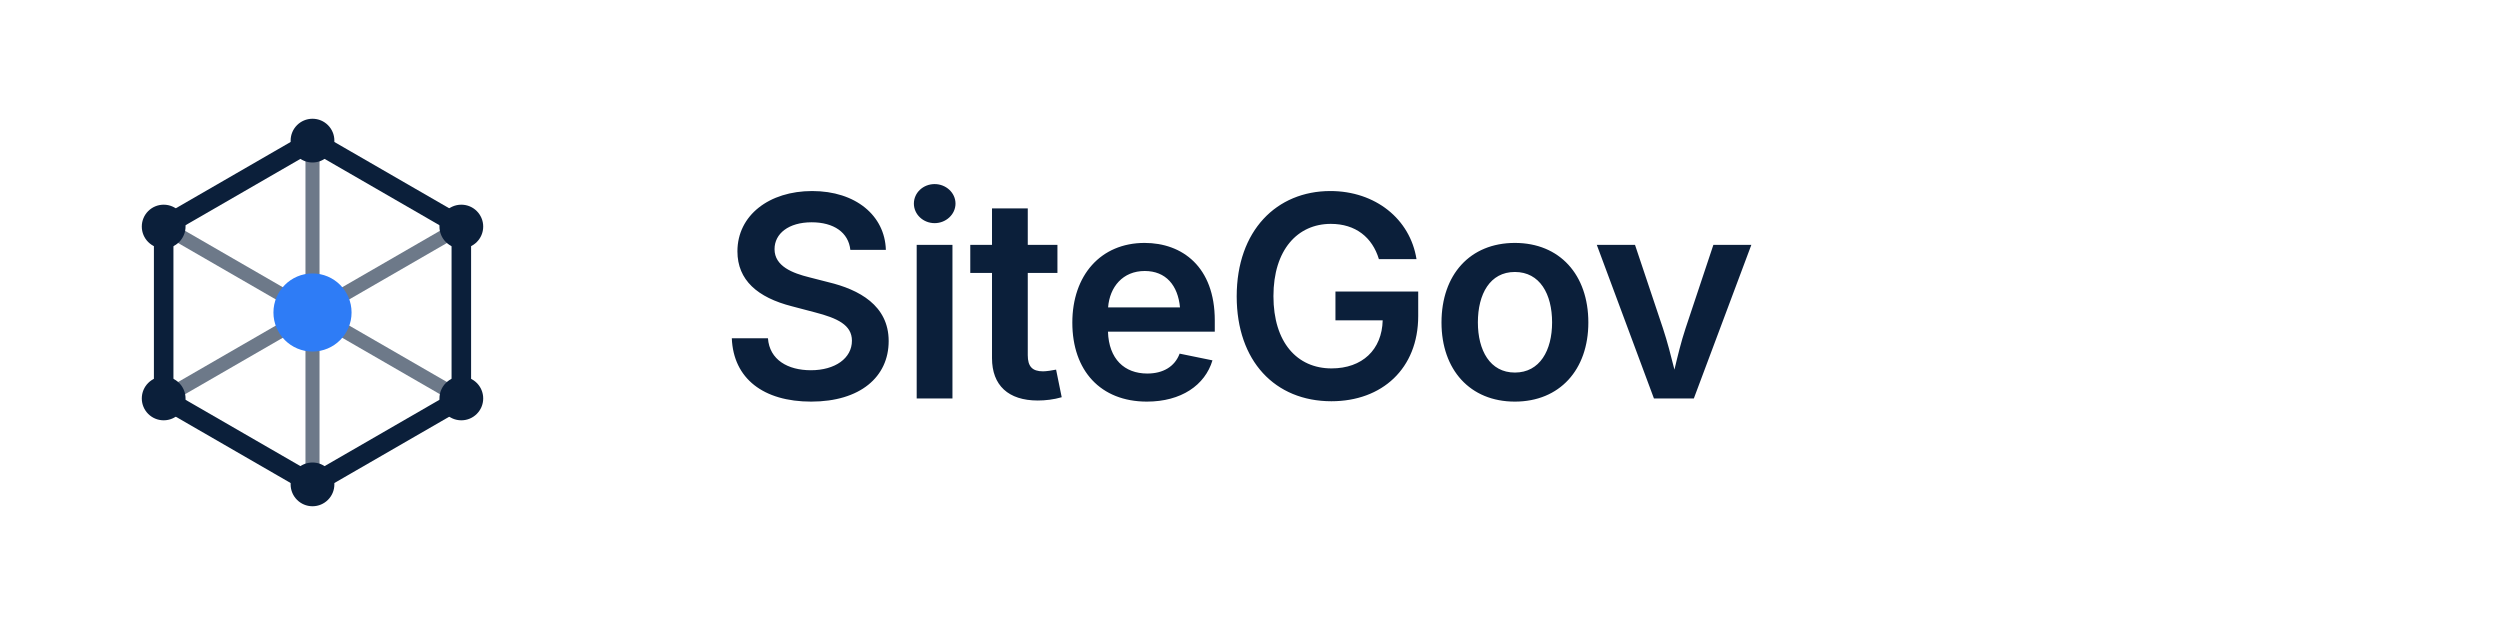
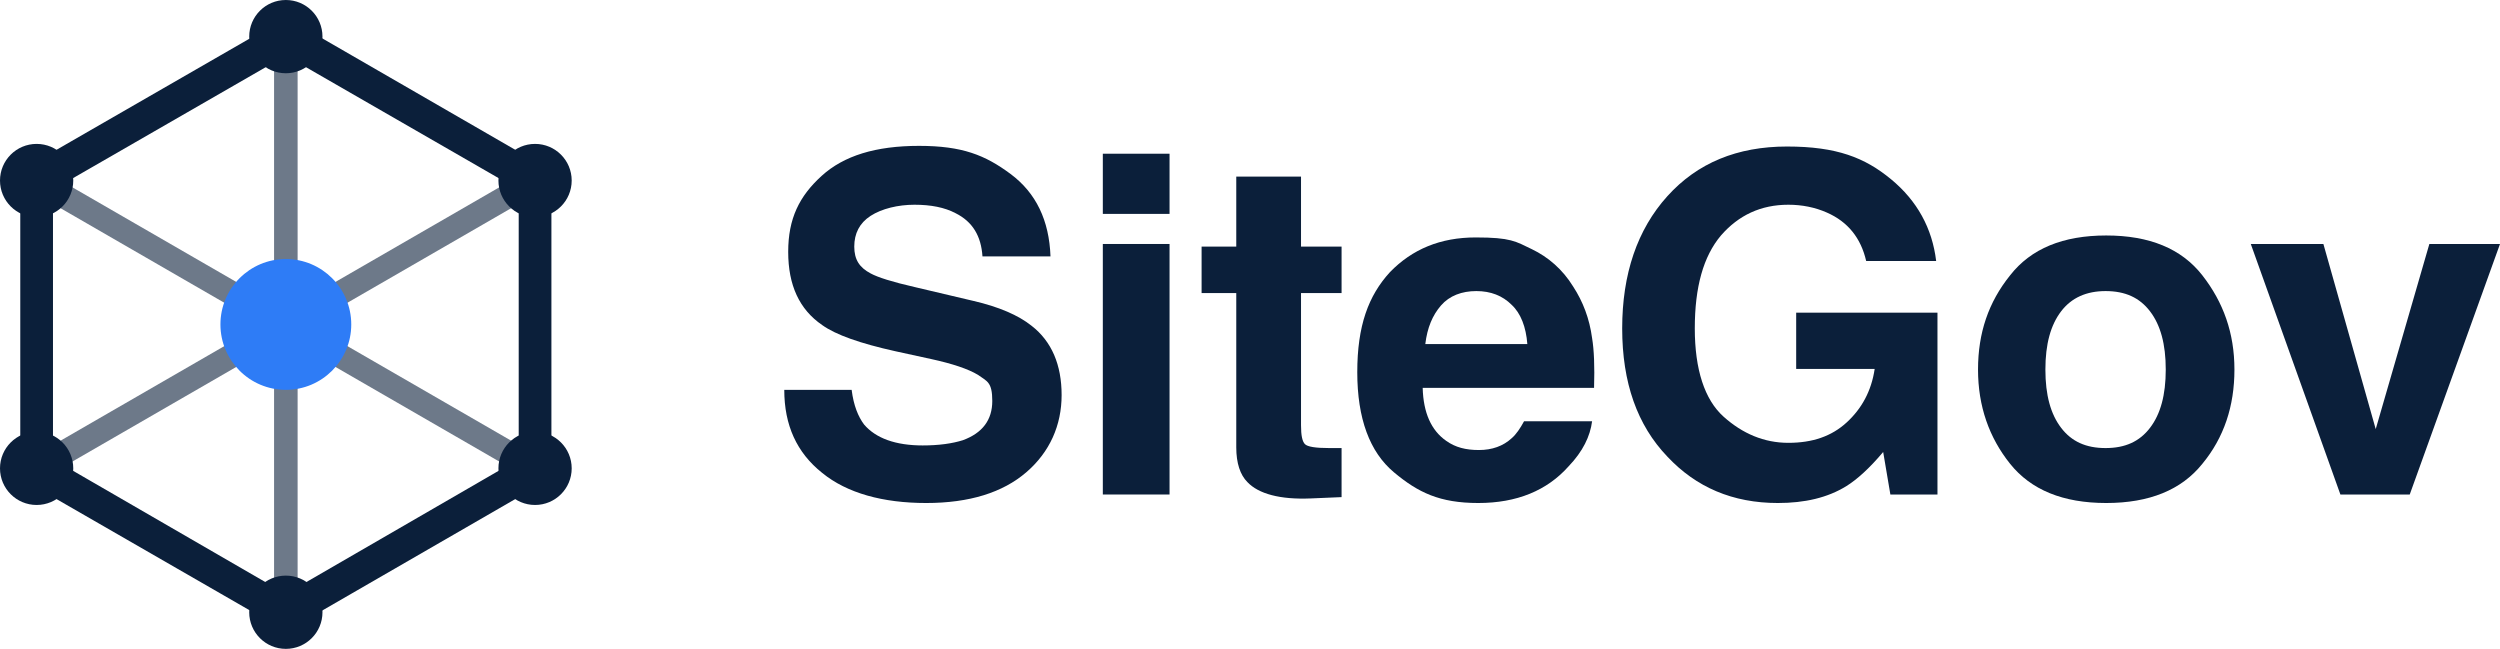
- <svg xmlns="http://www.w3.org/2000/svg" viewBox="0 0 320 80" width="640" height="160" role="img" aria-label="SiteGov">
-   <g transform="translate(8, 8)">
-     <path d="M32 10 L51.05 21 L51.05 43 L32 54 L12.95 43 L12.95 21 Z" fill="none" stroke="#0B1F3A" stroke-width="2.5" stroke-linejoin="round" />
-     <g stroke="#0B1F3A" stroke-width="1.8" stroke-linecap="round" opacity="0.6">
-       <line x1="32" y1="10" x2="32" y2="32" />
-       <line x1="51.05" y1="21" x2="32" y2="32" />
-       <line x1="51.05" y1="43" x2="32" y2="32" />
-       <line x1="32" y1="54" x2="32" y2="32" />
-       <line x1="12.95" y1="43" x2="32" y2="32" />
-       <line x1="12.95" y1="21" x2="32" y2="32" />
+ <svg xmlns="http://www.w3.org/2000/svg" id="Layer_1" version="1.1" viewBox="0 0 382.2 99.2">
+   <defs>
+     <style>
+       .st0 {
+         isolation: isolate;
+       }
+ 
+       .st1 {
+         fill: #2e7cf6;
+       }
+ 
+       .st2 {
+         opacity: .6;
+       }
+ 
+       .st3 {
+         fill: #0b1f3a;
+       }
+     </style>
+   </defs>
+   <g>
+     <path class="st3" d="M43.7,96.1c-.4,0-.9-.1-1.2-.3L4.3,73.8c-.8-.4-1.2-1.3-1.2-2.2V27.6c0-.9.5-1.7,1.2-2.2L42.5,3.4c.8-.4,1.7-.4,2.5,0l38.1,22c.8.4,1.2,1.3,1.2,2.2v44c0,.9-.5,1.7-1.2,2.2l-38.1,22c-.4.2-.8.3-1.2.3ZM8.1,70.2l35.6,20.6,35.6-20.6V29L43.7,8.5,8.1,29v41.1Z" />
+     <g class="st2">
+       <path class="st3" d="M43.7,51.4c-1,0-1.8-.8-1.8-1.8V5.6c0-1,.8-1.8,1.8-1.8s1.8.8,1.8,1.8v44c0,1-.8,1.8-1.8,1.8Z" />
+       <path class="st3" d="M43.7,51.4c-.6,0-1.2-.3-1.6-.9-.5-.9-.2-2,.7-2.5l38.1-22c.9-.5,2-.2,2.5.7s.2,2-.7,2.5l-38.1,22c-.3.2-.6.2-.9.2Z" />
+       <path class="st3" d="M81.8,73.4c-.3,0-.6,0-.9-.2l-38.1-22c-.9-.5-1.2-1.6-.7-2.5.5-.9,1.6-1.2,2.5-.7l38.1,22c.9.5,1.2,1.6.7,2.5-.3.6-.9.9-1.6.9Z" />
+       <path class="st3" d="M43.7,95.4c-1,0-1.8-.8-1.8-1.8v-44c0-1,.8-1.8,1.8-1.8s1.8.8,1.8,1.8v44c0,1-.8,1.8-1.8,1.8Z" />
+       <path class="st3" d="M5.6,73.4c-.6,0-1.2-.3-1.6-.9-.5-.9-.2-2,.7-2.5l38.1-22c.9-.5,2-.2,2.5.7.5.9.2,2-.7,2.5L6.5,73.2c-.3.2-.6.2-.9.2Z" />
+       <path class="st3" d="M43.7,51.4c-.3,0-.6,0-.9-.2L4.7,29.2c-.9-.5-1.2-1.6-.7-2.5.5-.9,1.6-1.2,2.5-.7l38.1,22c.9.5,1.2,1.6.7,2.5-.3.6-.9.9-1.6.9Z" />
    </g>
-     <g fill="#0B1F3A">
-       <circle cx="32" cy="10" r="2.8" />
-       <circle cx="51.05" cy="21" r="2.8" />
-       <circle cx="51.05" cy="43" r="2.8" />
-       <circle cx="32" cy="54" r="2.8" />
-       <circle cx="12.95" cy="43" r="2.8" />
-       <circle cx="12.95" cy="21" r="2.8" />
+     <g>
+       <circle class="st3" cx="43.7" cy="5.6" r="5.6" />
+       <circle class="st3" cx="81.8" cy="27.6" r="5.6" />
+       <circle class="st3" cx="81.8" cy="71.6" r="5.6" />
+       <circle class="st3" cx="43.7" cy="93.6" r="5.6" />
+       <circle class="st3" cx="5.6" cy="71.6" r="5.6" />
+       <circle class="st3" cx="5.6" cy="27.6" r="5.6" />
    </g>
-     <circle cx="32" cy="32" r="5" fill="#2E7CF6" />
+     <circle class="st1" cx="43.7" cy="49.6" r="10" />
  </g>
-   <text x="92" y="51" font-family="'IBM Plex Sans', -apple-system, system-ui, sans-serif" font-weight="600" font-size="36" letter-spacing="-0.5" fill="#0B1F3A">SiteGov</text>
+   <g class="st0">
+     <path class="st3" d="M141,68.1c2.6,0,4.6-.3,6.2-.8,3-1.1,4.5-3.1,4.5-6s-.8-3-2.2-4c-1.5-.9-3.9-1.7-7.1-2.4l-5.5-1.2c-5.4-1.2-9.1-2.5-11.2-4-3.5-2.4-5.2-6.1-5.2-11.2s1.7-8.5,5.1-11.6c3.4-3.1,8.3-4.6,14.9-4.6s10.1,1.4,14,4.3c3.9,2.9,5.9,7.1,6.1,12.6h-10.4c-.2-3.1-1.5-5.3-4.1-6.6-1.7-.9-3.8-1.3-6.3-1.3s-5,.6-6.7,1.7c-1.7,1.1-2.5,2.7-2.5,4.7s.8,3.2,2.5,4.1c1.1.6,3.3,1.3,6.8,2.1l8.9,2.1c3.9.9,6.9,2.2,8.9,3.8,3.1,2.4,4.6,6,4.6,10.6s-1.8,8.7-5.4,11.8-8.7,4.7-15.3,4.7-12.1-1.5-15.9-4.6c-3.9-3.1-5.8-7.3-5.8-12.7h10.3c.3,2.4,1,4.1,1.9,5.3,1.8,2.1,4.8,3.2,9,3.2Z" />
+     <path class="st3" d="M178.8,23.5v9.2h-10.2v-9.2h10.2ZM178.8,37.3v38.3h-10.2v-38.3h10.2Z" />
+     <path class="st3" d="M205.1,68.5v7.5l-4.7.2c-4.7.2-8-.7-9.7-2.5-1.1-1.1-1.7-2.9-1.7-5.3v-23.6h-5.3v-7.1h5.3v-10.7h9.9v10.7h6.2v7.1h-6.2v20.2c0,1.6.2,2.5.6,2.9.4.4,1.6.6,3.7.6s.6,0,1,0c.3,0,.7,0,1,0Z" />
+     <path class="st3" d="M243.4,64.4c-.3,2.3-1.4,4.6-3.6,6.9-3.3,3.7-7.9,5.6-13.8,5.6s-9.2-1.6-12.9-4.7c-3.7-3.1-5.6-8.2-5.6-15.3s1.7-11.7,5-15.3c3.4-3.5,7.7-5.3,13.1-5.3s6.1.6,8.6,1.8,4.7,3.1,6.3,5.7c1.5,2.3,2.5,4.9,2.9,7.9.3,1.8.4,4.3.3,7.6h-26.2c.1,3.8,1.3,6.5,3.6,8.1,1.4,1,3,1.4,5,1.4s3.7-.6,5-1.8c.7-.6,1.3-1.5,1.9-2.6h10.2ZM233.5,52.6c-.2-2.6-1-4.7-2.4-6-1.4-1.4-3.2-2.1-5.4-2.1s-4.1.7-5.4,2.2c-1.3,1.5-2.1,3.4-2.4,5.9h15.6Z" />
+     <path class="st3" d="M282.3,74.3c-2.9,1.8-6.4,2.6-10.5,2.6-6.9,0-12.5-2.4-16.9-7.1-4.6-4.8-6.9-11.3-6.9-19.6s2.3-15.1,6.9-20.2,10.7-7.6,18.3-7.6,11.9,1.7,15.9,5,6.3,7.5,6.9,12.5h-10.7c-.8-3.5-2.8-6-6-7.4-1.8-.8-3.8-1.2-5.9-1.2-4.2,0-7.6,1.6-10.3,4.7-2.7,3.2-4,7.9-4,14.2s1.5,10.9,4.4,13.5c2.9,2.6,6.2,4,9.9,4s6.6-1,8.9-3.1c2.3-2.1,3.8-4.8,4.3-8.2h-12v-8.6h21.6v27.8h-7.2l-1.1-6.5c-2.1,2.5-4,4.2-5.6,5.2Z" />
+     <path class="st3" d="M336.7,42.1c3.2,4.1,4.9,8.8,4.9,14.4s-1.6,10.4-4.9,14.4c-3.2,4-8.1,6-14.7,6s-11.5-2-14.7-6c-3.2-4-4.9-8.8-4.9-14.4s1.6-10.3,4.9-14.4c3.2-4.1,8.1-6.1,14.7-6.1s11.5,2,14.7,6.1ZM321.9,44.5c-2.9,0-5.2,1-6.8,3.1s-2.4,5-2.4,8.9.8,6.8,2.4,8.9c1.6,2.1,3.8,3.1,6.8,3.1s5.2-1,6.8-3.1c1.6-2.1,2.4-5,2.4-8.9s-.8-6.8-2.4-8.9-3.8-3.1-6.8-3.1Z" />
+     <path class="st3" d="M344,37.3h11.2l8,28.3,8.2-28.3h10.8l-13.8,38.3h-10.6l-13.7-38.3Z" />
+   </g>
</svg>
